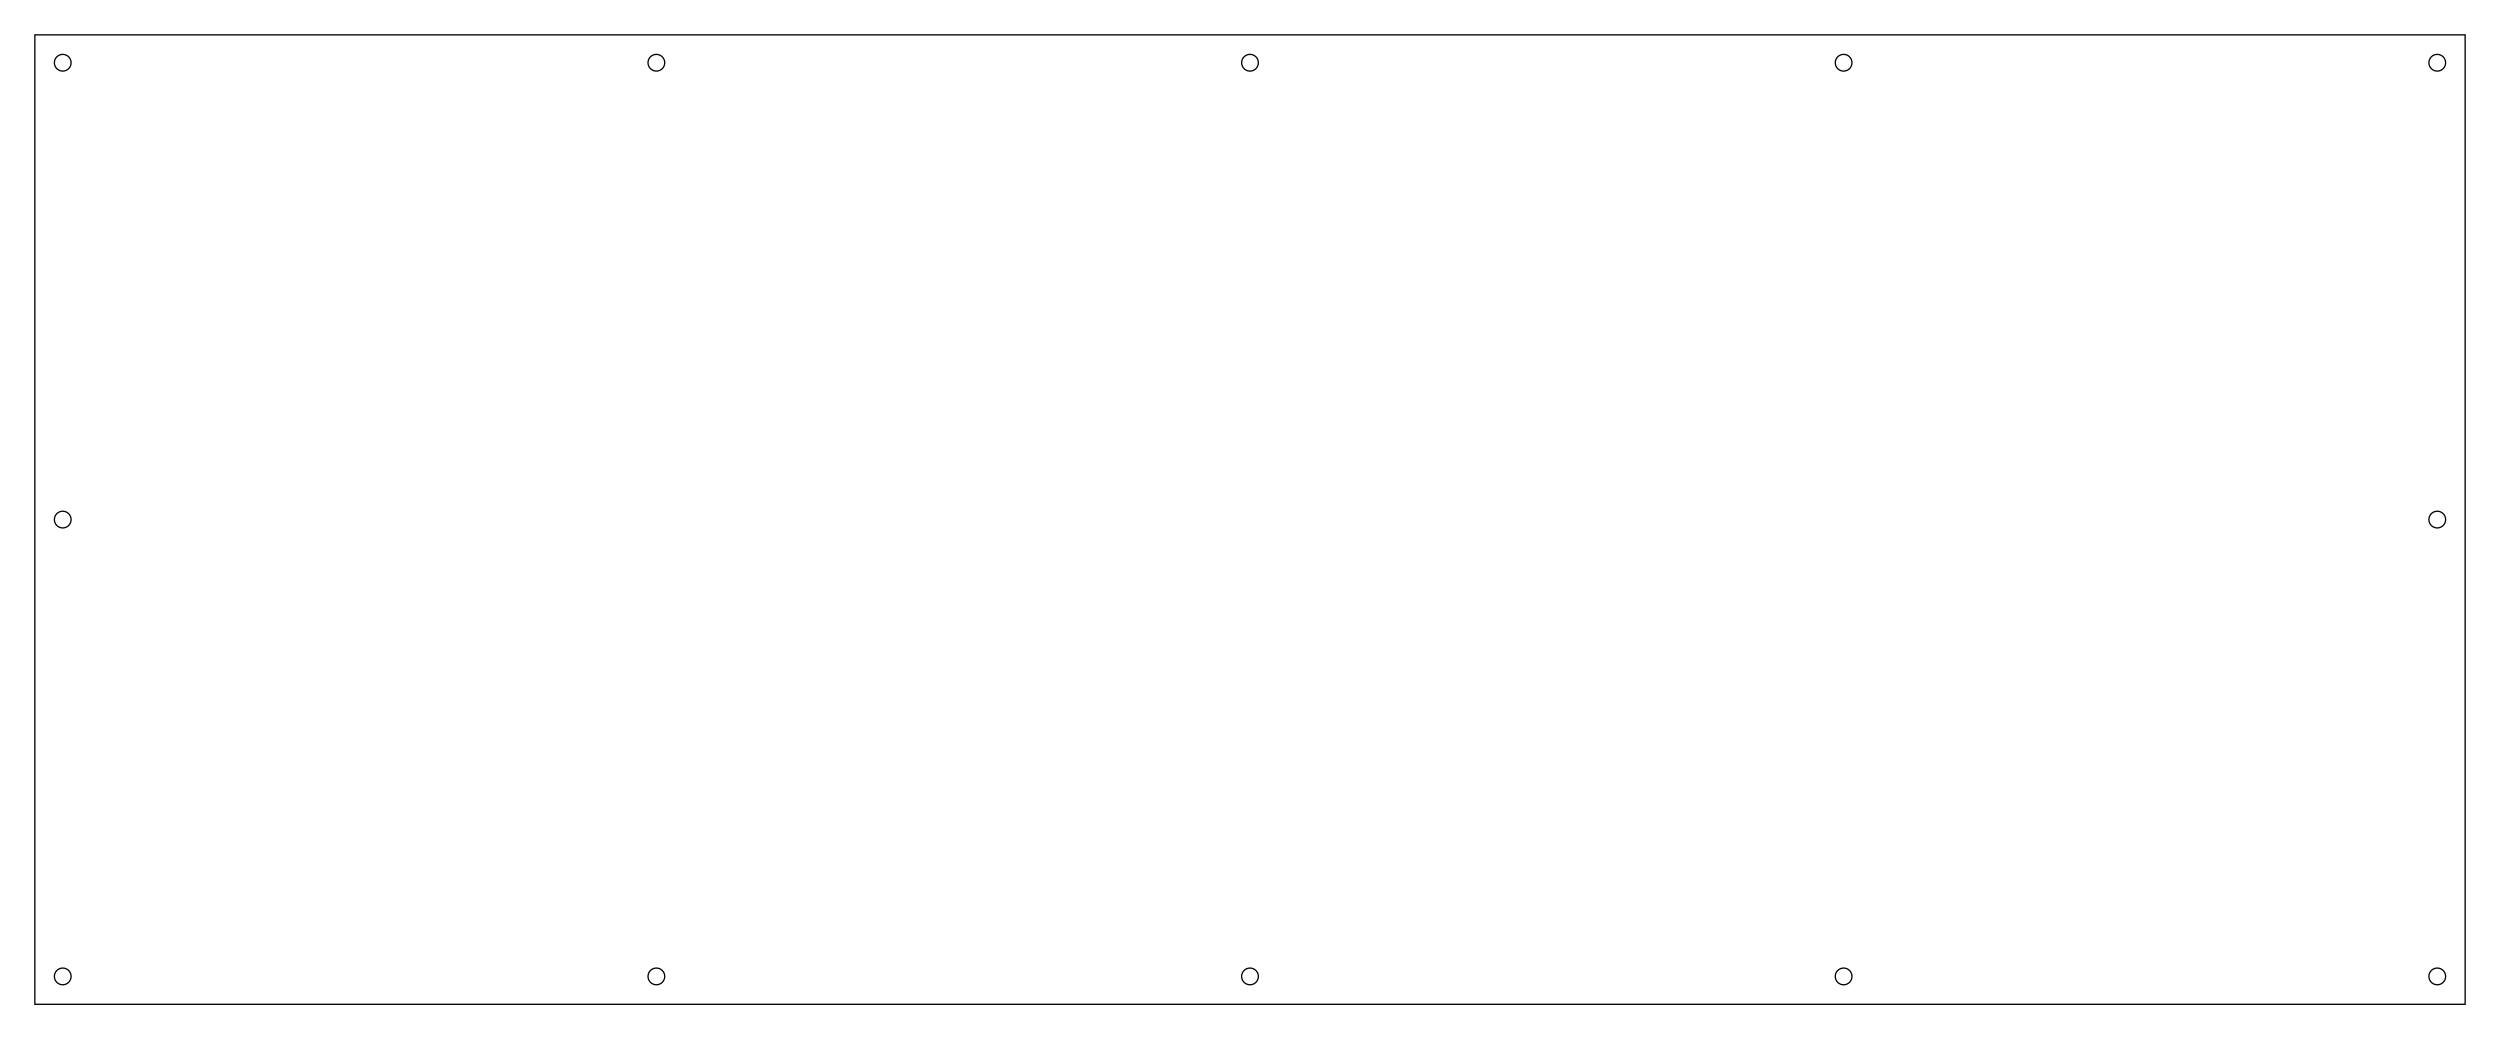
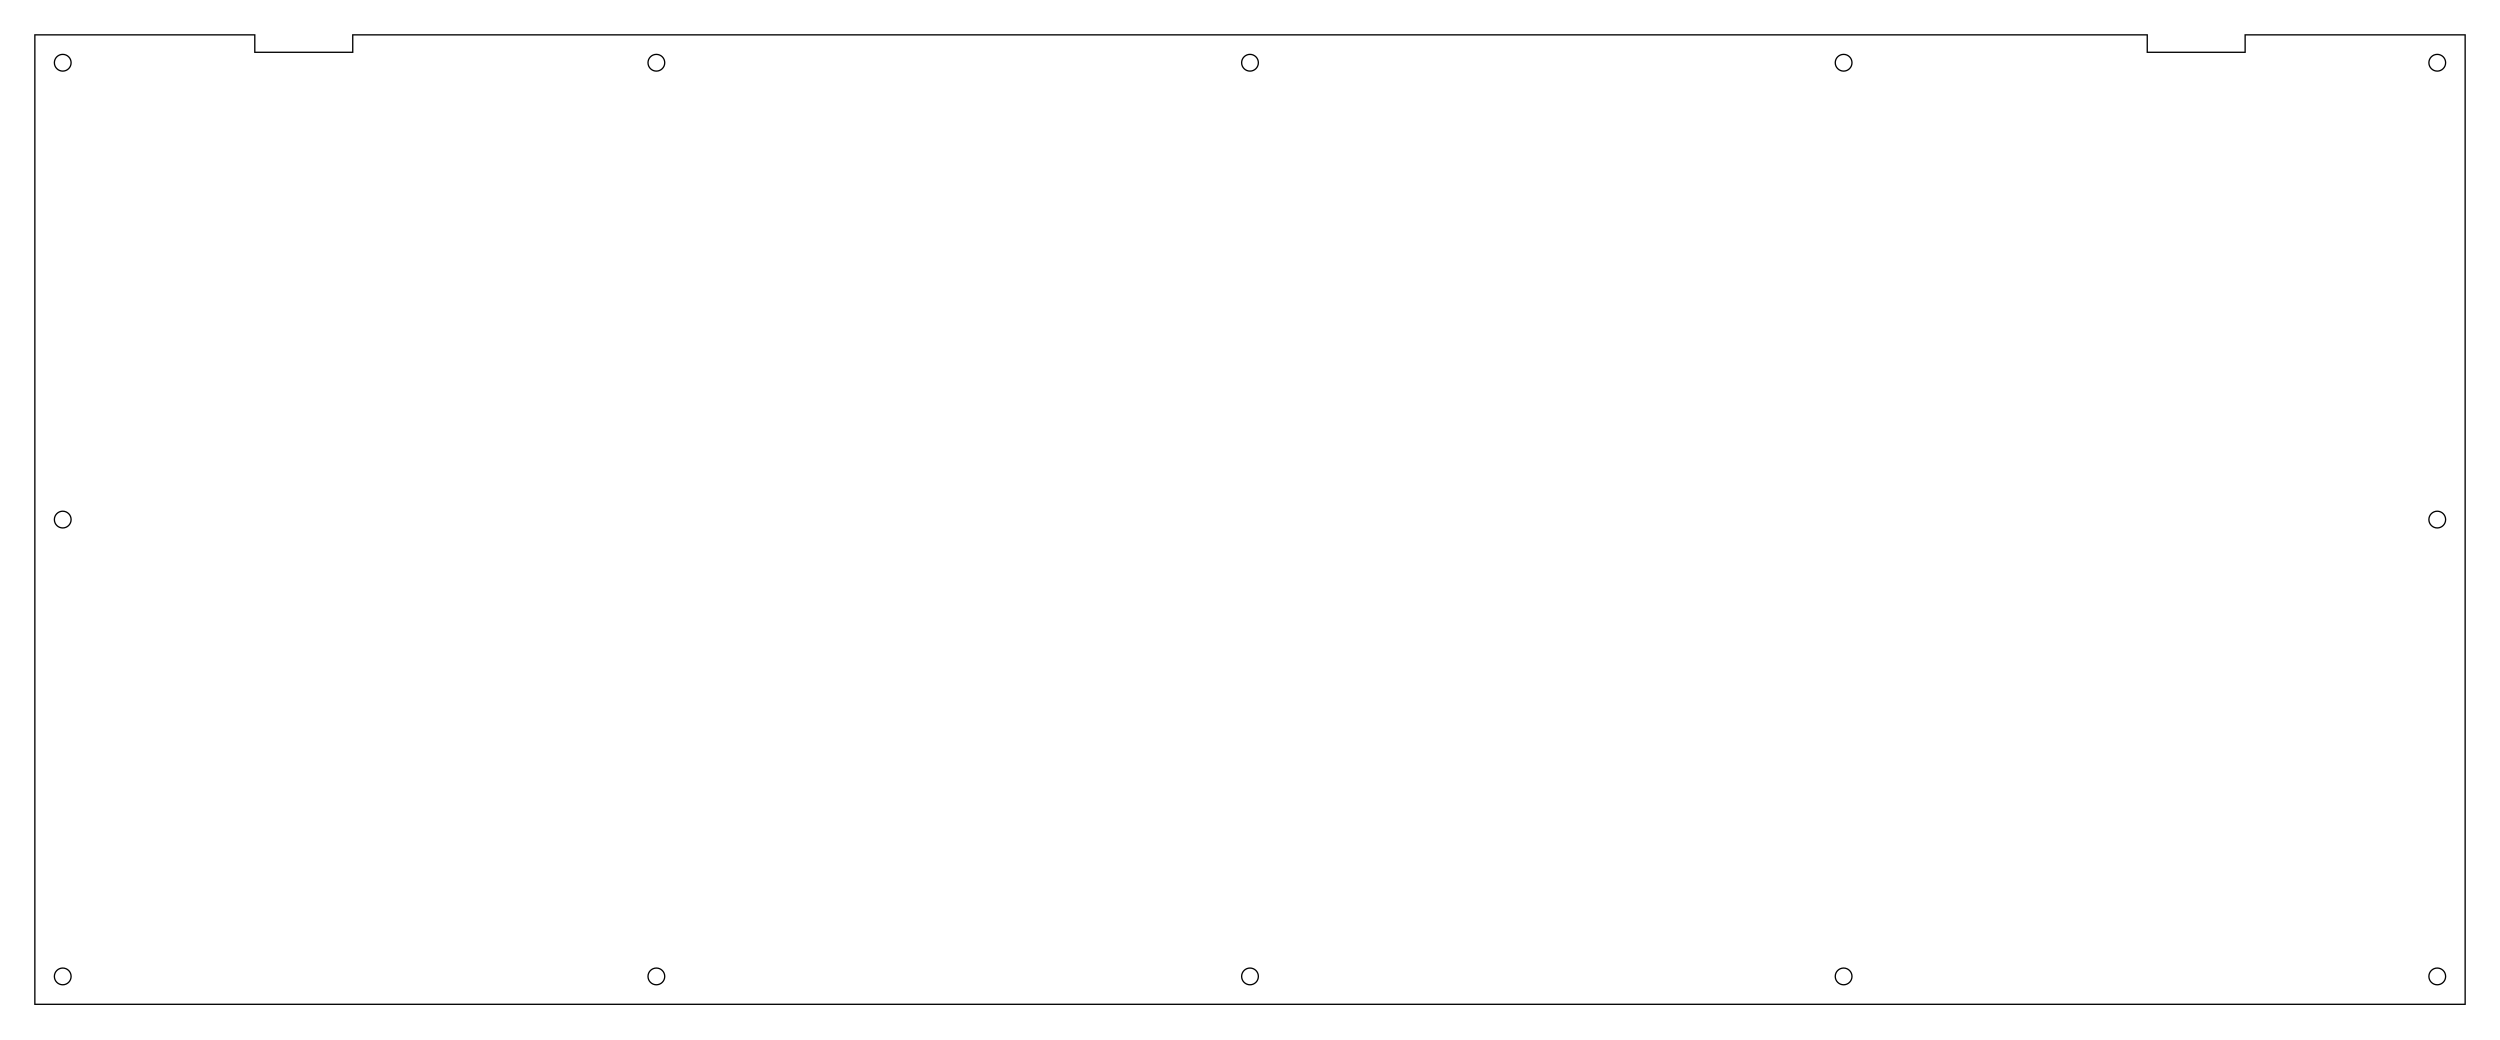
<svg xmlns="http://www.w3.org/2000/svg" viewBox="0 0 358.613 149.062" width="358.613mm" height="149.062mm">
-   <rect x="5" y="5" width="348.613" height="139.062" style="fill:none;stroke-width:0.05mm;stroke:black" />
+   <polygon points="5,5 5,144.062 353.613,144.062 353.613,5 322.053,5 322.053,7.5 308.012,7.5 308.012,5 50.6,5 50.6,7.5 36.55,7.5 36.55,5" style="fill:none;stroke-width:0.05mm;stroke:black" />
  <circle cx="9" cy="9" r="1.2" style="fill:none;stroke-width:0.05mm;stroke:black" />
  <circle cx="94.153" cy="9" r="1.2" style="fill:none;stroke-width:0.05mm;stroke:black" />
  <circle cx="179.306" cy="9" r="1.2" style="fill:none;stroke-width:0.05mm;stroke:black" />
  <circle cx="264.459" cy="9" r="1.2" style="fill:none;stroke-width:0.05mm;stroke:black" />
  <circle cx="349.613" cy="9" r="1.2" style="fill:none;stroke-width:0.05mm;stroke:black" />
  <circle cx="9" cy="74.531" r="1.2" style="fill:none;stroke-width:0.05mm;stroke:black" />
  <circle cx="349.613" cy="74.531" r="1.2" style="fill:none;stroke-width:0.05mm;stroke:black" />
  <circle cx="9" cy="140.062" r="1.2" style="fill:none;stroke-width:0.05mm;stroke:black" />
  <circle cx="94.153" cy="140.062" r="1.2" style="fill:none;stroke-width:0.05mm;stroke:black" />
  <circle cx="179.306" cy="140.062" r="1.2" style="fill:none;stroke-width:0.05mm;stroke:black" />
  <circle cx="264.459" cy="140.062" r="1.2" style="fill:none;stroke-width:0.05mm;stroke:black" />
  <circle cx="349.613" cy="140.062" r="1.2" style="fill:none;stroke-width:0.05mm;stroke:black" />
</svg>
